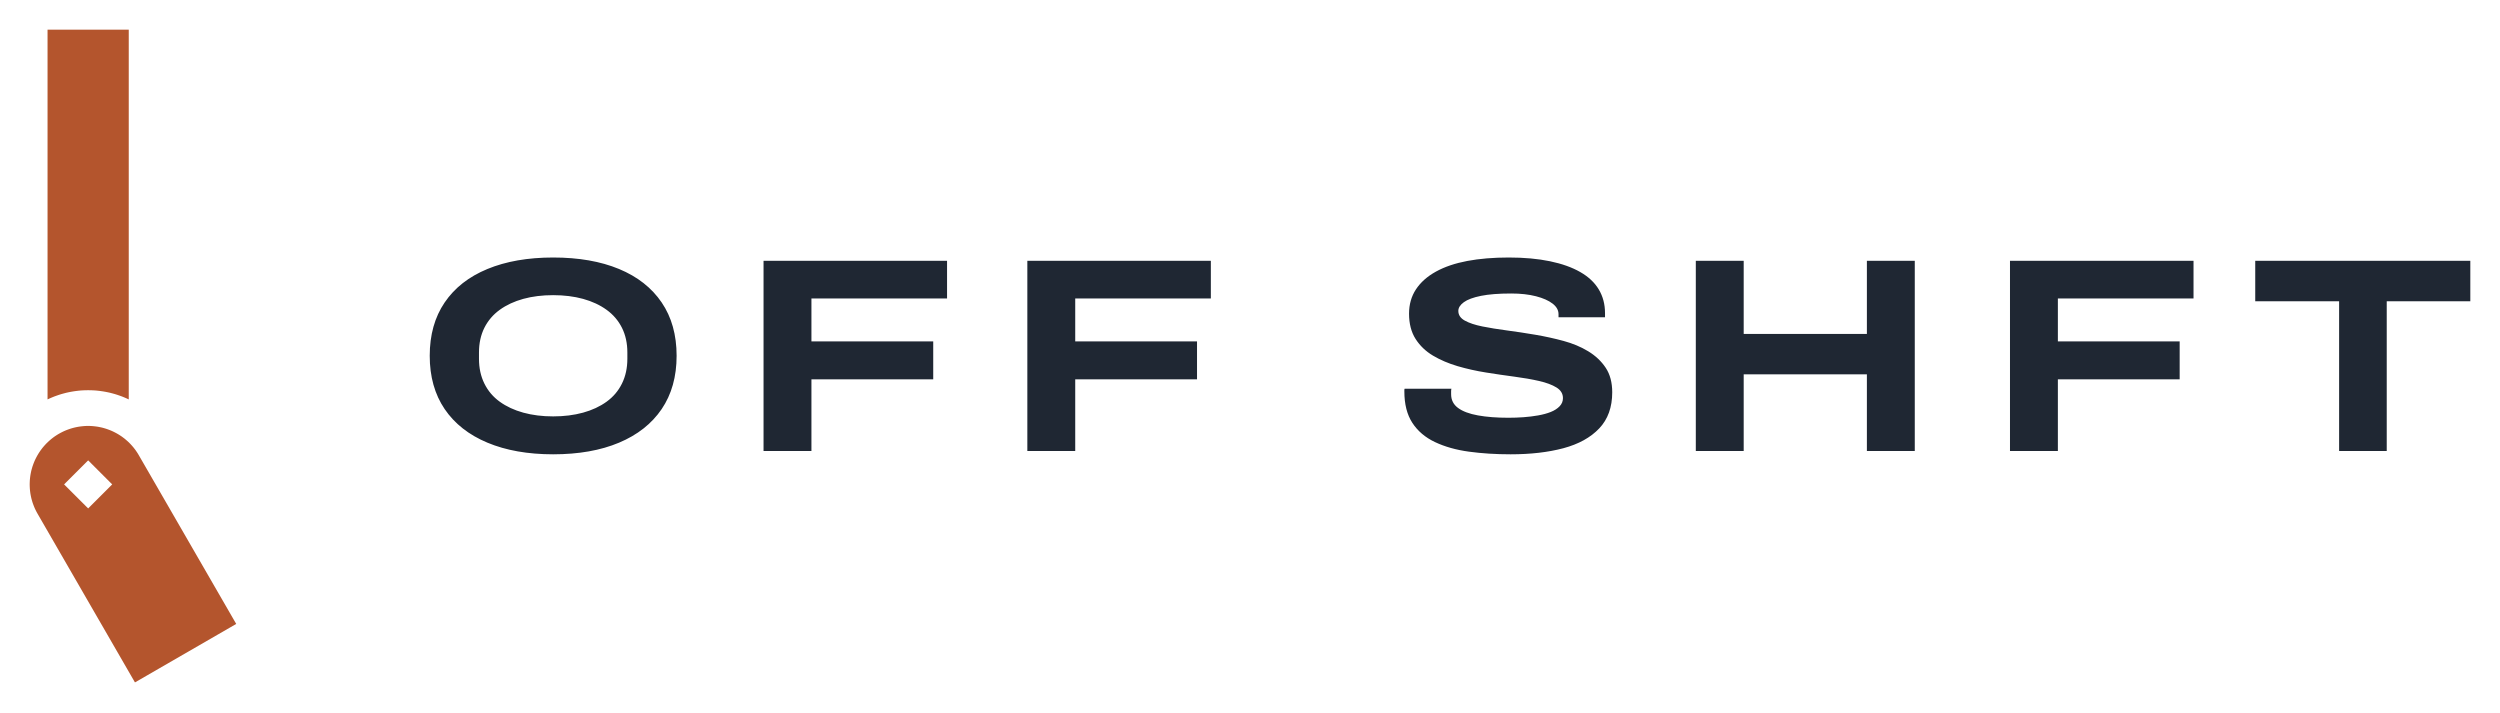
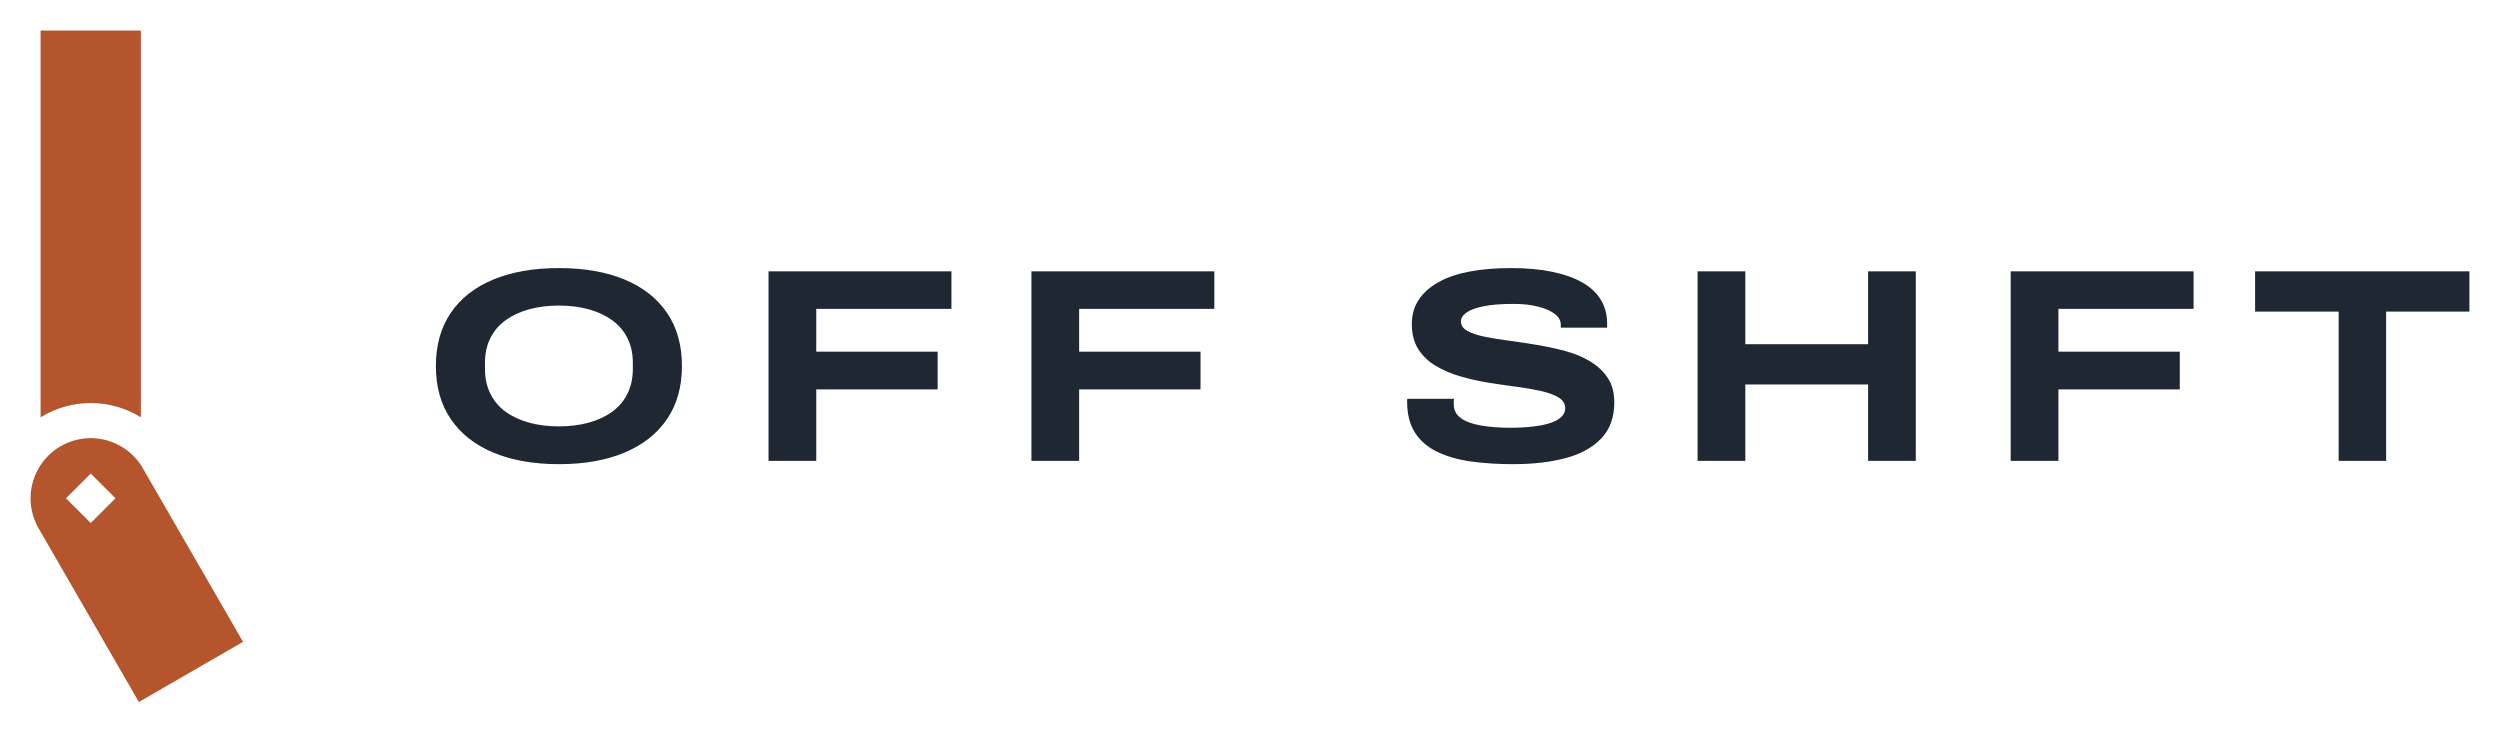
- <svg xmlns="http://www.w3.org/2000/svg" width="84.26mm" height="24.00mm" viewBox="0 0 84.259 24.000">
-   <path fill="#B4552D" fill-rule="evenodd" d="M1.602 13.462L1.602 1L4.339 1L4.339 13.462L4.337 13.461L4.262 13.426L4.185 13.393L4.108 13.362L4.03 13.334L3.952 13.307L3.872 13.282L3.792 13.26L3.712 13.239L3.631 13.221L3.549 13.205L3.467 13.191L3.385 13.179L3.302 13.169L3.22 13.161L3.137 13.156L3.054 13.153L2.971 13.152L2.887 13.153L2.804 13.156L2.721 13.161L2.639 13.169L2.556 13.179L2.474 13.191L2.392 13.205L2.31 13.221L2.229 13.239L2.149 13.26L2.069 13.282L1.989 13.307L1.911 13.334L1.833 13.362L1.756 13.393L1.679 13.426L1.604 13.461ZM7.961 21.029L4.548 23L1.264 17.312L1.239 17.267L1.215 17.221L1.192 17.175L1.17 17.128L1.15 17.08L1.131 17.032L1.113 16.984L1.096 16.935L1.081 16.886L1.067 16.836L1.054 16.786L1.043 16.736L1.033 16.685L1.024 16.635L1.017 16.584L1.011 16.532L1.006 16.481L1.003 16.429L1.001 16.378L1 16.326L1.001 16.275L1.003 16.223L1.006 16.172L1.011 16.12L1.017 16.069L1.024 16.018L1.033 15.967L1.043 15.917L1.054 15.866L1.067 15.816L1.081 15.767L1.096 15.717L1.113 15.669L1.131 15.62L1.15 15.572L1.17 15.525L1.192 15.478L1.215 15.432L1.239 15.386L1.264 15.341L1.29 15.297L1.318 15.253L1.347 15.21L1.376 15.168L1.407 15.127L1.439 15.086L1.472 15.047L1.506 15.008L1.541 14.97L1.577 14.933L1.614 14.897L1.652 14.862L1.691 14.828L1.73 14.795L1.771 14.763L1.812 14.732L1.854 14.702L1.897 14.674L1.941 14.646L1.985 14.62L2.03 14.595L2.076 14.571L2.122 14.548L2.169 14.526L2.216 14.506L2.264 14.487L2.313 14.469L2.362 14.452L2.411 14.437L2.461 14.423L2.511 14.41L2.561 14.399L2.611 14.389L2.662 14.38L2.713 14.373L2.765 14.367L2.816 14.362L2.867 14.358L2.919 14.356L2.971 14.356L3.022 14.356L3.074 14.358L3.125 14.362L3.177 14.367L3.228 14.373L3.279 14.38L3.33 14.389L3.38 14.399L3.431 14.41L3.481 14.423L3.53 14.437L3.579 14.452L3.628 14.469L3.677 14.487L3.725 14.506L3.772 14.526L3.819 14.548L3.865 14.571L3.911 14.595L3.956 14.62L4 14.646L4.044 14.674L4.087 14.702L4.129 14.732L4.17 14.763L4.211 14.795L4.25 14.828L4.289 14.862L4.327 14.897L4.364 14.933L4.4 14.97L4.435 15.008L4.469 15.047L4.502 15.086L4.534 15.127L4.565 15.168L4.594 15.21L4.623 15.253L4.651 15.297L4.677 15.341ZM2.971 15.516L3.781 16.326L2.971 17.136L2.16 16.326Z" />
-   <path fill="#1F2733" d="M18.643 15.312L18.643 15.312Q17.365 15.312 16.428 14.920Q15.490 14.528 14.986 13.787Q14.483 13.045 14.483 11.991L14.483 11.991Q14.483 10.936 14.986 10.195Q15.490 9.453 16.428 9.066Q17.365 8.679 18.643 8.679L18.643 8.679Q19.931 8.679 20.864 9.066Q21.797 9.453 22.301 10.195Q22.804 10.936 22.804 11.991L22.804 11.991Q22.804 13.045 22.301 13.787Q21.797 14.528 20.864 14.920Q19.931 15.312 18.643 15.312ZM18.643 14.034L18.643 14.034Q19.194 14.034 19.651 13.908Q20.108 13.782 20.444 13.539Q20.780 13.297 20.962 12.928Q21.144 12.560 21.144 12.093L21.144 12.093L21.144 11.879Q21.144 11.412 20.962 11.048Q20.780 10.685 20.444 10.442Q20.108 10.199 19.651 10.073Q19.194 9.948 18.643 9.948L18.643 9.948Q18.093 9.948 17.636 10.073Q17.179 10.199 16.843 10.442Q16.507 10.685 16.325 11.048Q16.143 11.412 16.143 11.879L16.143 11.879L16.143 12.093Q16.143 12.560 16.325 12.928Q16.507 13.297 16.843 13.539Q17.179 13.782 17.636 13.908Q18.093 14.034 18.643 14.034ZM27.348 15.200L25.734 15.200L25.734 8.791L31.919 8.791L31.919 10.059L27.348 10.059L27.348 11.506L31.453 11.506L31.453 12.784L27.348 12.784L27.348 15.200ZM36.239 15.200L34.625 15.200L34.625 8.791L40.810 8.791L40.810 10.059L36.239 10.059L36.239 11.506L40.344 11.506L40.344 12.784L36.239 12.784L36.239 15.200ZM50.914 15.312L50.914 15.312Q50.158 15.312 49.510 15.223Q48.862 15.135 48.367 14.901Q47.873 14.668 47.602 14.253Q47.332 13.838 47.332 13.194L47.332 13.194Q47.332 13.176 47.332 13.148Q47.332 13.120 47.341 13.101L47.341 13.101L48.918 13.101Q48.908 13.138 48.908 13.185Q48.908 13.231 48.908 13.287L48.908 13.287Q48.908 13.577 49.141 13.749Q49.375 13.922 49.813 14.001Q50.252 14.080 50.839 14.080L50.839 14.080Q51.091 14.080 51.348 14.062Q51.604 14.043 51.842 14.001Q52.080 13.959 52.267 13.885Q52.453 13.810 52.565 13.693Q52.677 13.577 52.677 13.418L52.677 13.418Q52.677 13.194 52.458 13.059Q52.239 12.924 51.870 12.840Q51.502 12.756 51.040 12.695Q50.578 12.634 50.084 12.555Q49.589 12.476 49.127 12.341Q48.666 12.205 48.297 11.986Q47.929 11.767 47.709 11.422Q47.490 11.076 47.490 10.573L47.490 10.573Q47.490 10.106 47.723 9.752Q47.957 9.397 48.395 9.155Q48.834 8.912 49.454 8.795Q50.074 8.679 50.849 8.679L50.849 8.679Q51.632 8.679 52.239 8.805Q52.845 8.931 53.260 9.169Q53.676 9.406 53.885 9.756Q54.095 10.106 54.095 10.554L54.095 10.554L54.095 10.694L52.528 10.694L52.528 10.591Q52.528 10.386 52.327 10.232Q52.127 10.078 51.768 9.985Q51.408 9.892 50.933 9.892L50.933 9.892Q50.308 9.892 49.916 9.971Q49.524 10.050 49.337 10.185Q49.151 10.321 49.151 10.479L49.151 10.479Q49.151 10.685 49.370 10.806Q49.589 10.927 49.958 11.002Q50.326 11.076 50.788 11.137Q51.250 11.198 51.744 11.282Q52.239 11.366 52.701 11.492Q53.162 11.617 53.531 11.841Q53.899 12.065 54.119 12.397Q54.338 12.728 54.338 13.222L54.338 13.222Q54.338 13.978 53.899 14.440Q53.461 14.901 52.691 15.107Q51.922 15.312 50.914 15.312ZM58.769 15.200L57.155 15.200L57.155 8.791L58.769 8.791L58.769 11.254L62.921 11.254L62.921 8.791L64.535 8.791L64.535 15.200L62.921 15.200L62.921 12.616L58.769 12.616L58.769 15.200ZM69.358 15.200L67.744 15.200L67.744 8.791L73.930 8.791L73.930 10.059L69.358 10.059L69.358 11.506L73.463 11.506L73.463 12.784L69.358 12.784L69.358 15.200ZM80.442 15.200L78.837 15.200L78.837 10.153L76.010 10.153L76.010 8.791L83.259 8.791L83.259 10.153L80.442 10.153L80.442 15.200Z" />
+ <svg xmlns="http://www.w3.org/2000/svg" width="81.91mm" height="24.00mm" viewBox="0 0 81.906 24.000">
+   <path fill="#B4552D" fill-rule="evenodd" d="M1.328 13.674L1.328 1L4.613 1L4.613 13.674L4.601 13.666L4.531 13.624L4.459 13.584L4.387 13.546L4.314 13.51L4.24 13.476L4.164 13.444L4.089 13.414L4.012 13.385L3.935 13.359L3.857 13.335L3.778 13.313L3.699 13.293L3.619 13.274L3.539 13.259L3.459 13.245L3.378 13.233L3.297 13.223L3.215 13.216L3.134 13.211L3.052 13.207L2.971 13.206L2.889 13.207L2.807 13.211L2.726 13.216L2.644 13.223L2.563 13.233L2.482 13.245L2.402 13.259L2.322 13.274L2.242 13.293L2.163 13.313L2.084 13.335L2.006 13.359L1.929 13.385L1.852 13.414L1.777 13.444L1.702 13.476L1.627 13.51L1.554 13.546L1.482 13.584L1.411 13.624L1.34 13.666ZM7.961 21.029L4.548 23L1.264 17.312L1.239 17.267L1.215 17.221L1.192 17.175L1.17 17.128L1.15 17.08L1.131 17.032L1.113 16.984L1.096 16.935L1.081 16.886L1.067 16.836L1.054 16.786L1.043 16.736L1.033 16.685L1.024 16.635L1.017 16.584L1.011 16.532L1.006 16.481L1.003 16.429L1.001 16.378L1 16.326L1.001 16.275L1.003 16.223L1.006 16.172L1.011 16.12L1.017 16.069L1.024 16.018L1.033 15.967L1.043 15.917L1.054 15.866L1.067 15.816L1.081 15.767L1.096 15.717L1.113 15.669L1.131 15.62L1.15 15.572L1.17 15.525L1.192 15.478L1.215 15.432L1.239 15.386L1.264 15.341L1.29 15.297L1.318 15.253L1.347 15.21L1.376 15.168L1.407 15.127L1.439 15.086L1.472 15.047L1.506 15.008L1.541 14.97L1.577 14.933L1.614 14.897L1.652 14.862L1.691 14.828L1.73 14.795L1.771 14.763L1.812 14.732L1.854 14.702L1.897 14.674L1.941 14.646L1.985 14.62L2.03 14.595L2.076 14.571L2.122 14.548L2.169 14.526L2.216 14.506L2.264 14.487L2.313 14.469L2.362 14.452L2.411 14.437L2.461 14.423L2.511 14.41L2.561 14.399L2.611 14.389L2.662 14.38L2.713 14.373L2.765 14.367L2.816 14.362L2.867 14.358L2.919 14.356L2.971 14.356L3.022 14.356L3.074 14.358L3.125 14.362L3.177 14.367L3.228 14.373L3.279 14.38L3.33 14.389L3.38 14.399L3.431 14.41L3.481 14.423L3.53 14.437L3.579 14.452L3.628 14.469L3.677 14.487L3.725 14.506L3.772 14.526L3.819 14.548L3.865 14.571L3.911 14.595L3.956 14.62L4 14.646L4.044 14.674L4.087 14.702L4.129 14.732L4.17 14.763L4.211 14.795L4.25 14.828L4.289 14.862L4.327 14.897L4.364 14.933L4.4 14.97L4.435 15.008L4.469 15.047L4.502 15.086L4.534 15.127L4.565 15.168L4.594 15.21L4.623 15.253L4.651 15.297L4.677 15.341ZM2.971 15.516L3.781 16.326L2.971 17.136L2.16 16.326Z" />
+   <path fill="#1F2733" d="M18.310 15.208L18.310 15.208Q17.071 15.208 16.163 14.829Q15.255 14.449 14.767 13.731Q14.279 13.012 14.279 11.991L14.279 11.991Q14.279 10.970 14.767 10.251Q15.255 9.533 16.163 9.158Q17.071 8.783 18.310 8.783L18.310 8.783Q19.557 8.783 20.461 9.158Q21.364 9.533 21.853 10.251Q22.341 10.970 22.341 11.991L22.341 11.991Q22.341 13.012 21.853 13.731Q21.364 14.449 20.461 14.829Q19.557 15.208 18.310 15.208ZM18.310 13.970L18.310 13.970Q18.843 13.970 19.286 13.848Q19.729 13.726 20.054 13.491Q20.379 13.256 20.556 12.899Q20.732 12.542 20.732 12.090L20.732 12.090L20.732 11.883Q20.732 11.431 20.556 11.078Q20.379 10.726 20.054 10.491Q19.729 10.256 19.286 10.134Q18.843 10.012 18.310 10.012L18.310 10.012Q17.776 10.012 17.334 10.134Q16.891 10.256 16.565 10.491Q16.240 10.726 16.064 11.078Q15.888 11.431 15.888 11.883L15.888 11.883L15.888 12.090Q15.888 12.542 16.064 12.899Q16.240 13.256 16.565 13.491Q16.891 13.726 17.334 13.848Q17.776 13.970 18.310 13.970ZM26.742 15.100L25.178 15.100L25.178 8.891L31.171 8.891L31.171 10.120L26.742 10.120L26.742 11.521L30.719 11.521L30.719 12.759L26.742 12.759L26.742 15.100ZM35.355 15.100L33.792 15.100L33.792 8.891L39.784 8.891L39.784 10.120L35.355 10.120L35.355 11.521L39.332 11.521L39.332 12.759L35.355 12.759L35.355 15.100ZM49.572 15.208L49.572 15.208Q48.840 15.208 48.212 15.123Q47.583 15.037 47.104 14.811Q46.625 14.585 46.363 14.183Q46.101 13.780 46.101 13.157L46.101 13.157Q46.101 13.139 46.101 13.112Q46.101 13.085 46.110 13.066L46.110 13.066L47.638 13.066Q47.629 13.103 47.629 13.148Q47.629 13.193 47.629 13.247L47.629 13.247Q47.629 13.527 47.855 13.695Q48.081 13.862 48.505 13.939Q48.930 14.015 49.499 14.015L49.499 14.015Q49.743 14.015 49.992 13.997Q50.241 13.979 50.471 13.939Q50.701 13.898 50.882 13.826Q51.063 13.753 51.171 13.640Q51.280 13.527 51.280 13.374L51.280 13.374Q51.280 13.157 51.068 13.026Q50.855 12.895 50.498 12.813Q50.141 12.732 49.694 12.673Q49.246 12.615 48.767 12.538Q48.288 12.461 47.841 12.330Q47.394 12.199 47.037 11.986Q46.680 11.774 46.467 11.440Q46.255 11.105 46.255 10.617L46.255 10.617Q46.255 10.165 46.481 9.822Q46.707 9.478 47.132 9.243Q47.556 9.008 48.157 8.895Q48.758 8.783 49.508 8.783L49.508 8.783Q50.268 8.783 50.855 8.905Q51.443 9.027 51.845 9.257Q52.247 9.487 52.450 9.826Q52.654 10.165 52.654 10.599L52.654 10.599L52.654 10.735L51.135 10.735L51.135 10.635Q51.135 10.436 50.941 10.287Q50.747 10.138 50.399 10.048Q50.051 9.957 49.590 9.957L49.590 9.957Q48.984 9.957 48.605 10.034Q48.225 10.111 48.044 10.242Q47.864 10.373 47.864 10.527L47.864 10.527Q47.864 10.726 48.076 10.843Q48.288 10.961 48.645 11.033Q49.002 11.105 49.450 11.164Q49.897 11.223 50.376 11.304Q50.855 11.385 51.303 11.507Q51.750 11.629 52.107 11.846Q52.464 12.063 52.676 12.384Q52.889 12.705 52.889 13.184L52.889 13.184Q52.889 13.916 52.464 14.363Q52.039 14.811 51.293 15.010Q50.548 15.208 49.572 15.208ZM57.182 15.100L55.618 15.100L55.618 8.891L57.182 8.891L57.182 11.277L61.204 11.277L61.204 8.891L62.767 8.891L62.767 15.100L61.204 15.100L61.204 12.597L57.182 12.597L57.182 15.100ZM67.440 15.100L65.876 15.100L65.876 8.891L71.868 8.891L71.868 10.120L67.440 10.120L67.440 11.521L71.416 11.521L71.416 12.759L67.440 12.759L67.440 15.100ZM78.177 15.100L76.622 15.100L76.622 10.210L73.884 10.210L73.884 8.891L80.906 8.891L80.906 10.210L78.177 10.210L78.177 15.100Z" />
</svg>
